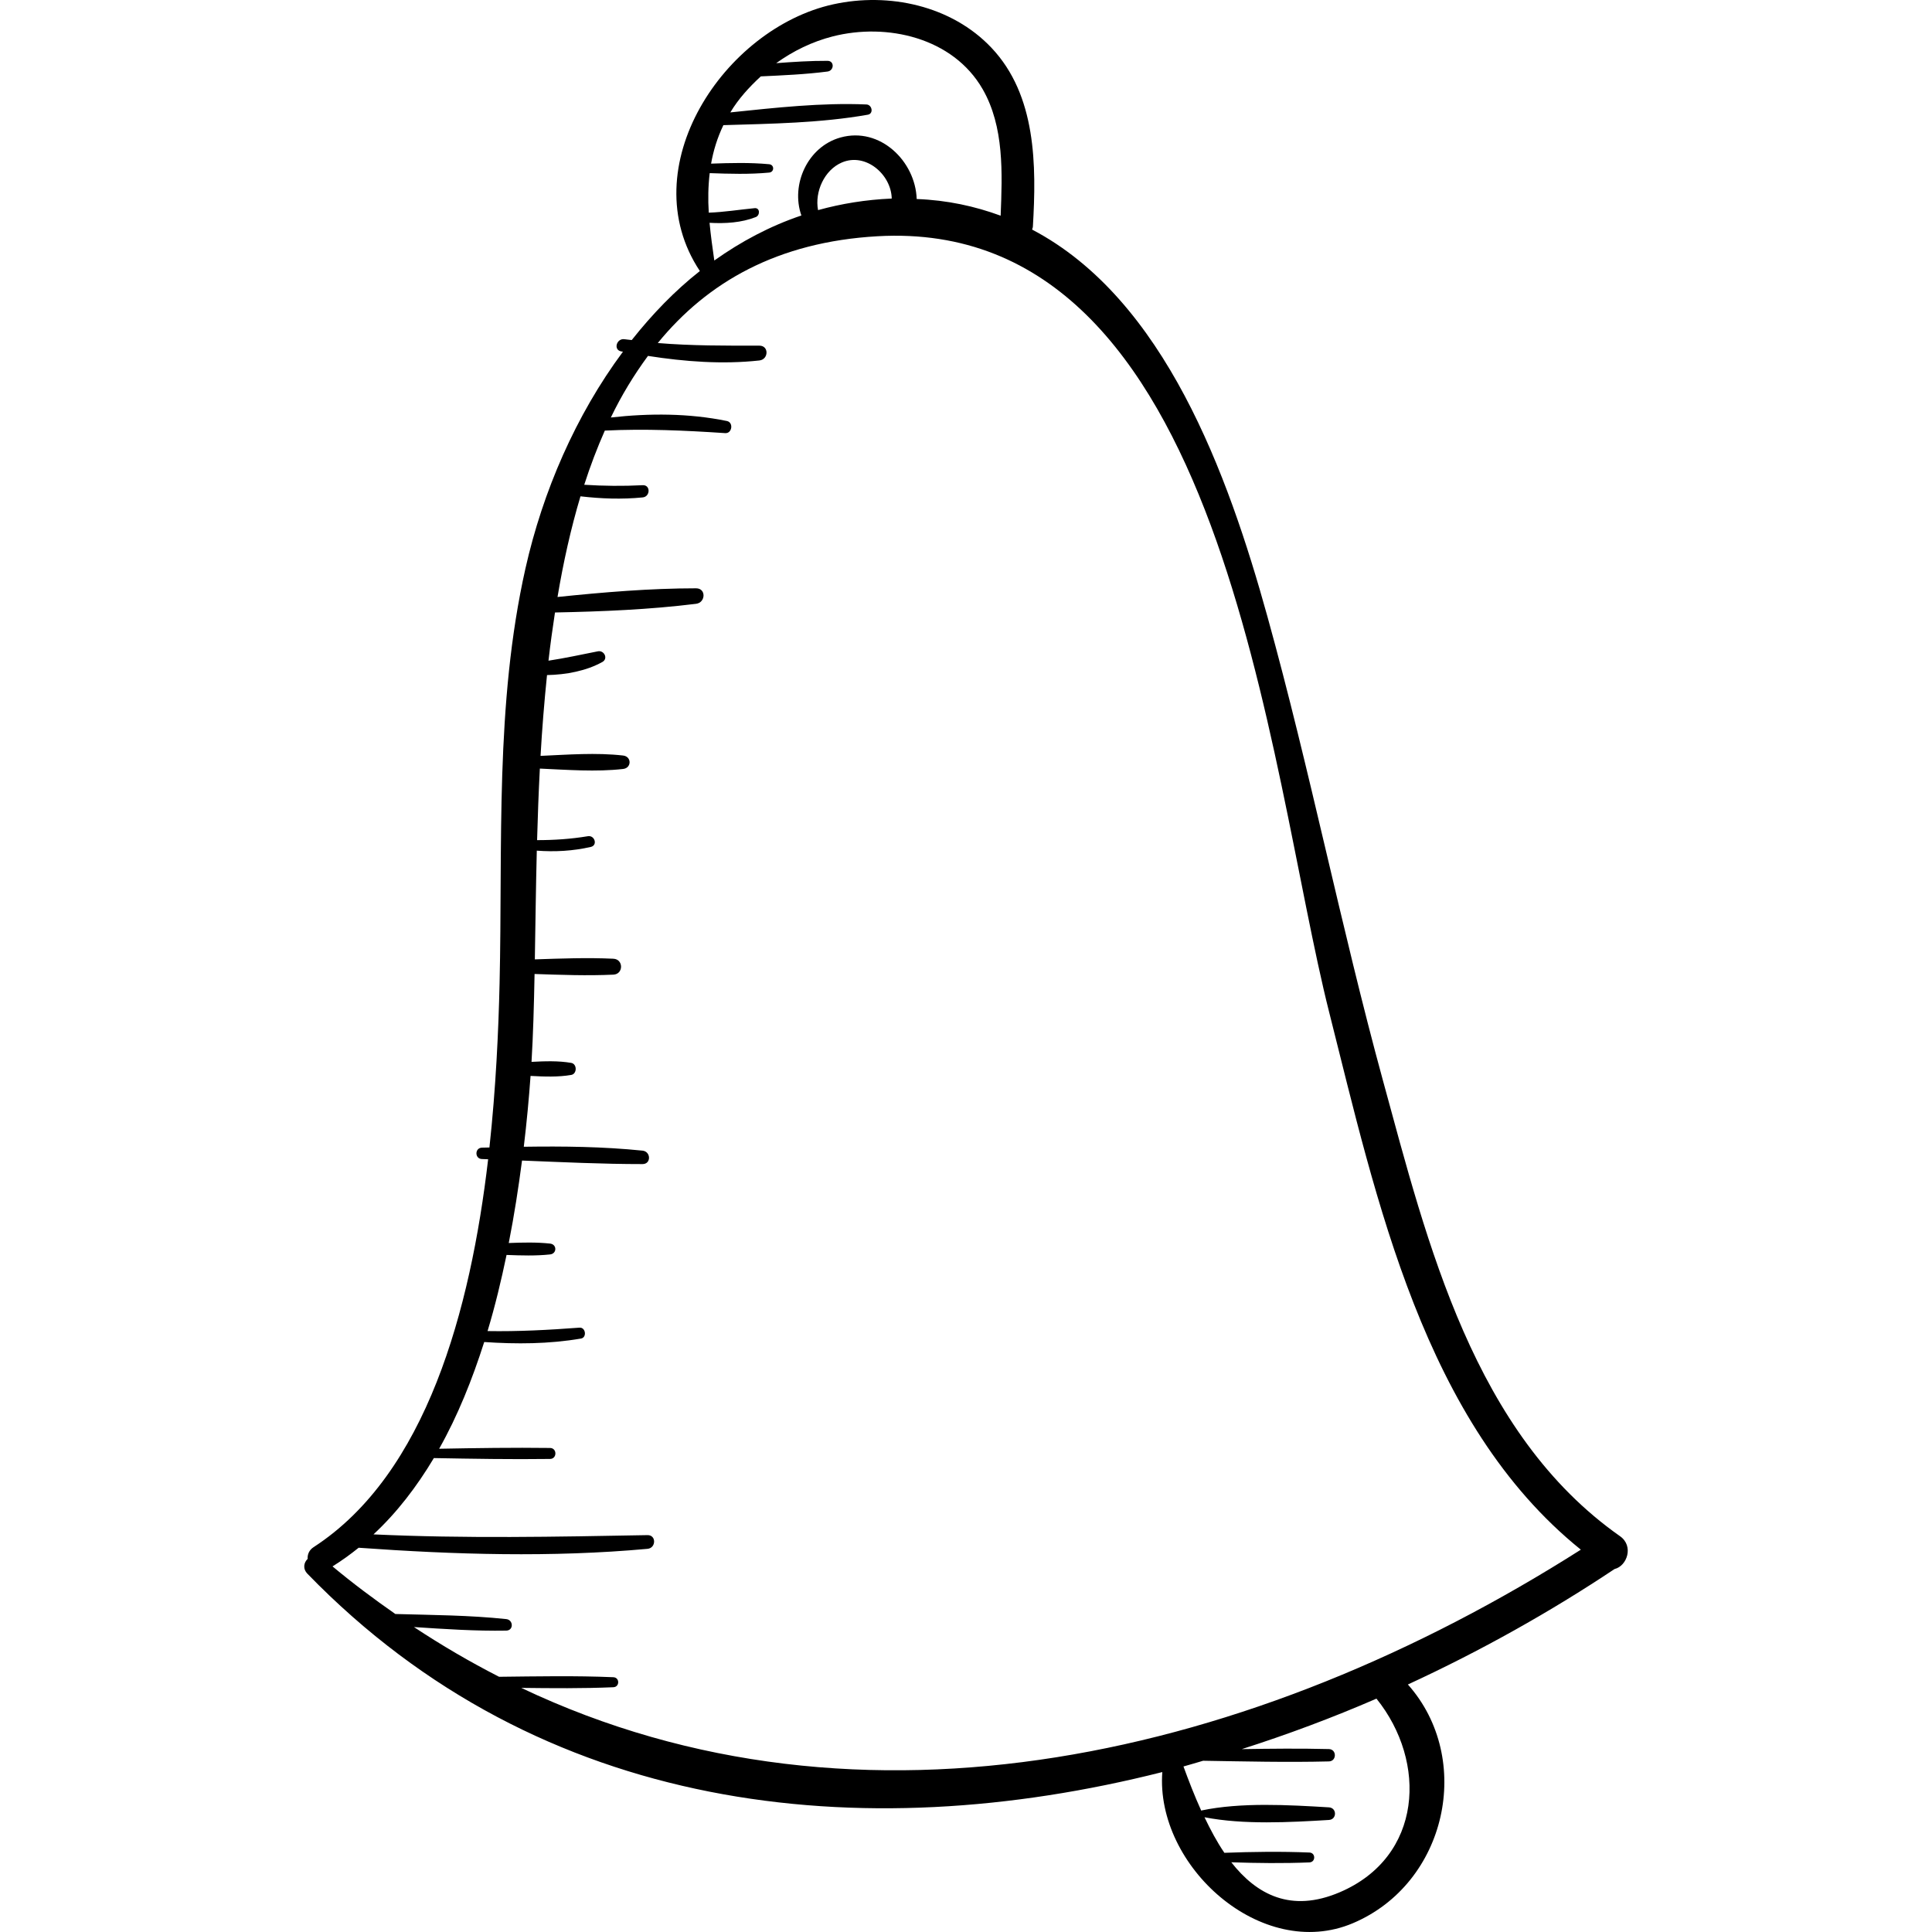
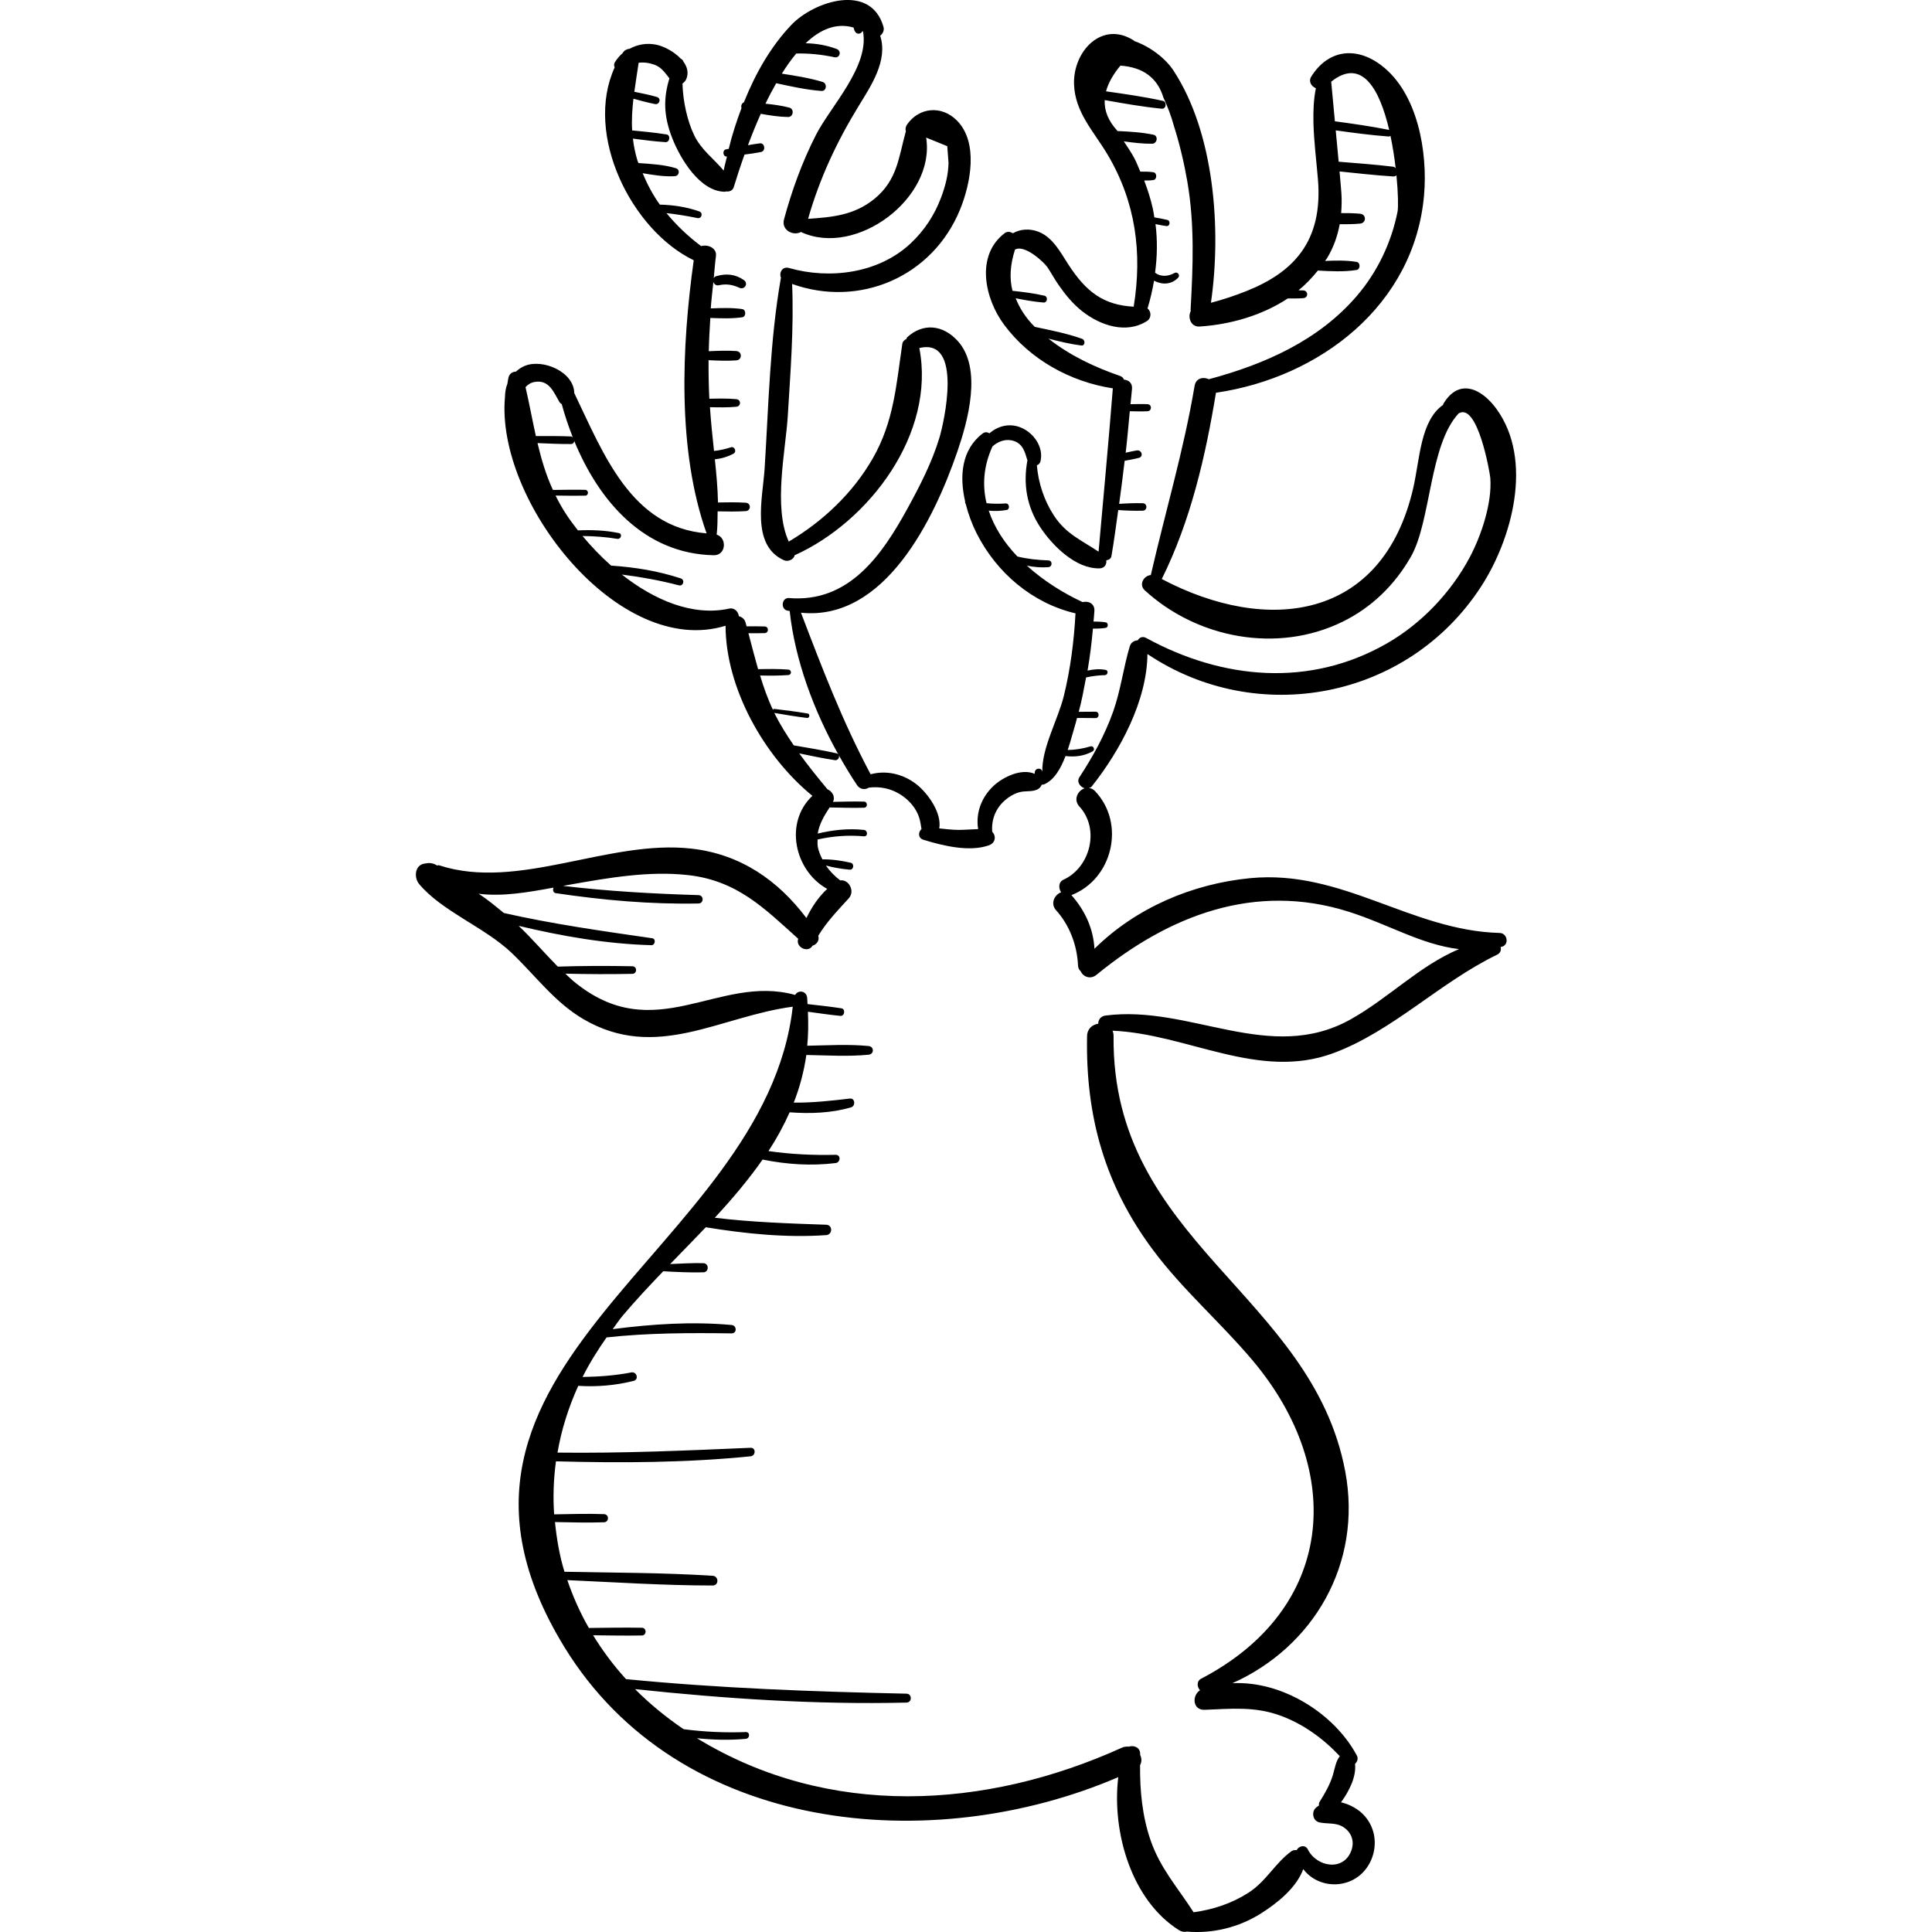
- <svg xmlns="http://www.w3.org/2000/svg" fill="currentColor" version="1.1" id="Capa_1" viewBox="0 0 267.128 267.128" xml:space="preserve">
+ <svg xmlns="http://www.w3.org/2000/svg" fill="currentColor" version="1.1" id="Capa_1" viewBox="0 0 275.152 275.152" xml:space="preserve">
  <g>
-     <path d="M223.994,212.404c-20.235-14.217-26.608-40.413-32.788-63.031c-5.811-21.264-10.083-42.918-15.975-64.161   c-5.442-19.62-14.198-43.854-32.527-53.471c0.034-0.14,0.099-0.256,0.108-0.413c0.5-8.469,0.485-18.15-5.728-24.722   c-5.515-5.834-14.192-7.701-21.887-6.006c-15.043,3.312-27.927,22.571-18.43,36.875c-3.494,2.75-6.61,5.998-9.419,9.543   c-0.335-0.045-0.668-0.065-1.003-0.115c-1.086-0.162-1.582,1.468-0.464,1.682c0.083,0.016,0.168,0.027,0.252,0.042   c-6.534,8.791-11.094,19.359-13.476,29.946c-4.238,18.838-3.141,38.196-3.582,57.356c-0.152,6.588-0.509,14.48-1.404,22.728   c-0.345,0.009-0.691,0.014-1.035,0.023c-1.012,0.027-1.014,1.549,0,1.574c0.285,0.007,0.571,0.024,0.857,0.032   c-2.431,20.783-8.508,43.494-24.13,53.629c-0.646,0.419-0.861,1.031-0.827,1.625c-0.529,0.508-0.707,1.355-0.021,2.062   c32.248,33.229,76.521,37.95,118.191,27.413c-0.965,13.019,13.742,26.232,26.345,20.899c12.997-5.499,16.767-22.711,7.611-33.008   c10.048-4.637,19.664-10.022,28.579-15.966C224.953,216.535,225.937,213.77,223.994,212.404z M98.126,23.938   c2.741,0.097,5.483,0.182,8.217-0.075c0.743-0.07,0.745-1.087,0-1.157c-2.67-0.251-5.348-0.174-8.025-0.081   c0.314-1.77,0.847-3.539,1.7-5.321c6.638-0.199,13.463-0.294,19.975-1.444c0.831-0.147,0.585-1.382-0.192-1.415   c-6.213-0.268-12.59,0.449-18.824,1.097c1.13-1.879,2.607-3.503,4.218-4.981c3.08-0.146,6.166-0.274,9.225-0.671   c0.913-0.118,0.983-1.474,0-1.479c-2.37-0.012-4.735,0.144-7.1,0.322c2.349-1.689,4.989-2.975,7.797-3.694   c7.511-1.923,16.648,0.163,20.745,7.282c2.996,5.205,2.723,11.629,2.493,17.501c-3.547-1.302-7.38-2.147-11.609-2.305   c-0.17-5.214-5.057-10.029-10.537-8.506c-4.552,1.266-6.903,6.52-5.405,10.782c-4.364,1.471-8.366,3.613-12.041,6.226   c-0.255-1.764-0.494-3.496-0.657-5.212c2.178,0.122,4.416-0.012,6.4-0.796c0.595-0.235,0.599-1.303-0.166-1.229   c-2.161,0.208-4.222,0.548-6.342,0.623C97.879,27.57,97.913,25.753,98.126,23.938z M123.295,27.452   c-3.572,0.153-6.965,0.708-10.188,1.6c-0.481-2.545,0.87-5.543,3.286-6.582C119.686,21.054,123.229,24.119,123.295,27.452z    M185.241,261.632c-6.757,2.884-11.504,0.31-14.996-4.143c3.599,0.12,7.208,0.163,10.804,0.016c0.878-0.036,0.879-1.33,0-1.365   c-3.914-0.16-7.845-0.108-11.761,0.039c-1.034-1.517-1.927-3.2-2.747-4.916c5.395,1.051,11.772,0.701,17.199,0.374   c1.121-0.067,1.123-1.677,0-1.744c-5.569-0.335-12.145-0.717-17.619,0.433c-0.018,0.004-0.01,0.029-0.026,0.035   c-0.941-2.069-1.75-4.172-2.462-6.12c0.91-0.246,1.811-0.531,2.717-0.791c5.797,0.092,11.593,0.237,17.39,0.092   c1.098-0.027,1.1-1.679,0-1.707c-4.016-0.1-8.033-0.056-12.049,0.008c6.317-2.016,12.547-4.343,18.626-6.981   C197.361,243.602,196.72,256.733,185.241,261.632z M72.073,233.375c4.246,0.05,8.488,0.092,12.734-0.09   c0.89-0.038,0.892-1.346,0-1.384c-5.268-0.226-10.531-0.117-15.801-0.06c-3.981-2.036-7.909-4.322-11.772-6.877   c4.251,0.278,8.515,0.568,12.761,0.493c1.046-0.019,0.999-1.487,0-1.593c-5.076-0.539-10.224-0.562-15.332-0.704   c-2.933-2.047-5.839-4.204-8.687-6.582c1.264-0.786,2.463-1.653,3.613-2.579c13.25,0.949,26.694,1.361,39.938,0.151   c1.193-0.109,1.24-1.919,0-1.896c-12.67,0.232-25.235,0.485-37.888-0.102c3.245-3.015,5.991-6.604,8.348-10.551   c5.358,0.099,10.712,0.189,16.072,0.119c0.976-0.013,0.977-1.504,0-1.517c-5.116-0.067-10.226,0.014-15.339,0.108   c2.565-4.546,4.574-9.566,6.23-14.757c4.476,0.305,8.935,0.28,13.377-0.478c0.847-0.145,0.658-1.574-0.204-1.508   c-4.244,0.32-8.465,0.546-12.711,0.473c1.046-3.464,1.889-6.994,2.627-10.527c2.018,0.078,4.047,0.143,6.02-0.071   c0.961-0.104,0.963-1.394,0-1.498c-1.873-0.203-3.798-0.153-5.716-0.08c0.758-3.853,1.35-7.677,1.835-11.402   c5.554,0.223,11.108,0.491,16.662,0.489c1.219,0,1.166-1.739,0-1.858c-5.447-0.557-10.938-0.62-16.418-0.538   c0.41-3.407,0.712-6.687,0.935-9.795c1.891,0.102,3.807,0.177,5.623-0.136c0.824-0.142,0.824-1.522,0-1.664   c-1.773-0.306-3.641-0.24-5.489-0.143c0.223-3.687,0.337-7.785,0.421-12.15c3.631,0.122,7.273,0.261,10.896,0.091   c1.414-0.066,1.417-2.133,0-2.2c-3.611-0.17-7.24-0.032-10.859,0.09c0.082-4.757,0.142-9.816,0.271-15.034   c2.502,0.186,4.985,0.053,7.469-0.515c0.978-0.224,0.548-1.64-0.409-1.481c-2.341,0.389-4.671,0.545-7.02,0.542   c0.089-3.252,0.21-6.561,0.382-9.893c3.824,0.17,7.756,0.481,11.512,0.053c1.192-0.136,1.195-1.722,0-1.858   c-3.725-0.425-7.62-0.122-11.415,0.049c0.212-3.719,0.512-7.456,0.894-11.172c2.649-0.053,5.448-0.578,7.657-1.813   c0.831-0.464,0.245-1.645-0.621-1.473c-2.326,0.463-4.547,0.945-6.833,1.296c0.253-2.24,0.561-4.46,0.898-6.666   c6.495-0.13,13.074-0.399,19.509-1.199c1.327-0.165,1.42-2.143,0-2.143c-6.367,0.002-12.81,0.542-19.158,1.201   c0.806-4.8,1.843-9.474,3.175-13.919c2.858,0.332,5.723,0.436,8.605,0.15c1.061-0.105,1.101-1.745,0-1.688   c-2.707,0.141-5.395,0.112-8.085-0.059c0.832-2.594,1.784-5.09,2.845-7.491c5.569-0.274,11.049-0.021,16.651,0.35   c0.953,0.063,1.171-1.483,0.227-1.676c-5.275-1.079-10.698-1.085-16.043-0.485c1.469-3.064,3.199-5.889,5.132-8.515   c5.095,0.793,10.283,1.19,15.404,0.63c1.279-0.14,1.35-2.049,0-2.048c-4.731,0.004-9.376,0.025-14.046-0.363   c6.854-8.404,16.54-13.978,30.382-14.765c48.113-2.736,53.893,73.435,62.456,107.333c6.524,25.828,13.058,56.765,34.787,74.268   C173.428,242.957,119.163,255.748,72.073,233.375z" />
+     <path d="M213.586,132.87c-12.644-0.331-22.392-9.074-35.525-7.805c-8.267,0.799-16.289,4.231-22.189,10.053   c-0.165-2.834-1.302-5.388-3.282-7.637c5.881-2.274,7.757-10.218,3.348-14.829c-0.266-0.279-0.56-0.391-0.852-0.434   c0.131-0.057,0.275-0.058,0.383-0.194c4.028-5.064,7.885-12.173,7.947-18.878c15.6,10.475,37.079,6.483,47.524-9.617   c4.408-6.795,7.457-17.966,2.217-25.247c-2.148-2.985-5.38-4.46-7.575-0.804c-0.041,0.068-0.049,0.131-0.076,0.197   c-3.228,2.273-3.289,7.705-4.229,11.804c-4.343,18.926-20.797,20.905-35.819,12.983c4.111-8.276,6.231-17.465,7.717-26.529   c14.742-2.139,28.286-12.443,29.641-28.179c0.521-6.05-0.873-14.497-6.101-18.456c-3.664-2.775-7.604-2.162-9.961,1.598   c-0.45,0.718,0.015,1.407,0.65,1.67c-0.331,1.662-0.382,3.28-0.345,4.907c-0.004,0.023,0.003,0.042,0.001,0.066   c0.063,2.552,0.394,5.13,0.635,7.96c0.769,9.01-3.632,13.324-10.129,15.935c0,0-0.007,0-0.01,0c-0.03,0.001-0.04,0.025-0.067,0.03   c-1.579,0.63-3.245,1.189-5.03,1.658c1.513-10.476,0.494-24.215-5.356-33.107c-1.124-1.708-3.316-3.392-5.563-4.168   c-0.026-0.02-0.029-0.057-0.057-0.075c-4.527-2.906-8.681,1.519-8.521,6.235c0.136,4.018,2.831,6.728,4.775,10.004   c4.01,6.759,4.967,13.994,3.72,21.668c-4.312-0.237-6.769-2.104-9.311-6.022c-1.113-1.717-2.202-3.848-4.23-4.646   c-1.288-0.506-2.636-0.385-3.658,0.208c-0.364-0.216-0.801-0.297-1.16-0.024c-4.198,3.184-2.869,9.312-0.103,13.041   c3.68,4.963,9.447,8.15,15.502,9.073c-0.002,0.016-0.011,0.027-0.012,0.042c-0.619,7.743-1.339,15.48-2.028,23.217   c-2.347-1.579-4.626-2.5-6.341-5.116c-1.388-2.117-2.238-4.642-2.446-7.18c0.231-0.098,0.433-0.258,0.508-0.559   c0.516-2.065-1.04-4.203-2.967-4.893c-1.567-0.561-3.136-0.121-4.295,0.892c-0.29-0.172-0.625-0.24-0.985,0.035   c-3.028,2.319-3.298,6.112-2.478,9.666c-0.025,0.122,0.009,0.245,0.082,0.354c0.377,1.493,0.92,2.938,1.555,4.192   c2.853,5.637,7.945,9.958,14.081,11.395c-0.219,3.973-0.712,7.897-1.663,11.77c-0.818,3.329-3.19,7.461-3.061,10.867   c-0.027-0.709-1.007-0.679-1.081,0c-0.012,0.109-0.009,0.143-0.016,0.216c-1.886-0.826-4.528,0.458-5.898,1.76   c-1.696,1.612-2.515,3.851-2.147,6.113c-0.935,0.025-1.876,0.114-2.809,0.112c-0.917-0.002-1.822-0.126-2.729-0.211   c0.386-2.224-1.64-4.994-3.156-6.212c-1.883-1.514-4.329-2.12-6.618-1.498c-4.014-7.532-6.894-15.085-9.918-23.008   c11.894,1.218,18.946-13.255,22.273-22.96c1.454-4.242,3.608-11.824,0.048-15.747c-2.113-2.327-4.956-2.586-7.196-0.523   c-0.076,0.07-0.075,0.169-0.12,0.252c-0.285,0.133-0.523,0.341-0.578,0.712c-0.858,5.792-1.185,10.994-4.181,16.242   c-2.833,4.961-7.093,8.991-11.988,11.895c-2.246-4.909-0.435-13.011-0.139-17.898c0.38-6.264,0.88-12.521,0.618-18.795   c9.573,3.422,19.995-0.976,23.925-10.618c1.471-3.609,2.678-9.525-0.471-12.675c-2.184-2.184-5.367-1.86-7.071,0.565   c-0.239,0.34-0.273,0.682-0.185,0.988c-1.032,3.704-1.2,6.927-4.455,9.6c-2.872,2.357-6.009,2.629-9.472,2.865   c1.65-5.765,4.085-10.977,7.227-16.106c1.728-2.821,4.186-6.45,3.046-9.966c0.371-0.295,0.605-0.789,0.472-1.256   c-1.786-6.309-9.882-3.704-13.141-0.275c-2.939,3.093-5.111,6.929-6.739,11c-0.315,0.132-0.448,0.505-0.347,0.834   c-0.716,1.903-1.347,3.837-1.814,5.795c-0.13,0.026-0.261,0.052-0.391,0.078c-0.567,0.112-0.448,1.086,0.135,1.023   c-0.143,0.668-0.352,1.334-0.465,2c-1.36-1.639-3.198-2.95-4.196-5.019c-0.967-2.004-1.611-4.817-1.672-7.379   c0.235-0.16,0.437-0.384,0.54-0.628c0.373-0.888,0.137-1.74-0.401-2.481c-0.069-0.192-0.197-0.349-0.379-0.426   c-0.94-1.002-2.37-1.745-3.407-1.976c-1.387-0.309-2.737-0.065-3.896,0.564c-0.342,0.032-0.682,0.166-0.949,0.555   c-0.016,0.023-0.026,0.048-0.041,0.071c-0.42,0.368-0.797,0.801-1.104,1.311c-0.152,0.251-0.118,0.494-0.021,0.712   c-4.381,9.584,2.395,23.193,11.261,27.469c-1.72,12.276-2.372,27.06,1.829,38.893C89.877,75.107,85.924,64.58,81.786,55.977   c-0.048-3.03-4.5-4.937-7.07-3.86c-0.48,0.201-0.882,0.487-1.242,0.809c-0.444,0.009-0.89,0.267-1.034,0.762   c-0.09,0.31-0.11,0.651-0.179,0.97c-0.234,0.587-0.333,1.214-0.342,1.85c-1.382,14.841,16.211,37.297,31.415,32.608   c0.018,8.871,5.457,18.595,12.365,24.226c-4.087,3.854-2.51,10.704,2.109,13.253c-1.24,1.145-2.208,2.601-2.958,4.15   c-4.058-5.373-9.365-9.092-16.368-9.886c-11.812-1.34-24.662,6.06-35.945,2.376c-0.118-0.038-0.204,0.024-0.311,0.026   c-0.398-0.284-0.935-0.396-1.402-0.325c-0.123,0.019-0.246,0.037-0.369,0.056c-1.419,0.216-1.504,2.024-0.767,2.905   c3.257,3.901,9.33,6.148,13.175,9.809c3.38,3.219,6.126,7.04,10.221,9.436c10.382,6.075,19.425-0.403,29.818-1.77   c-3.931,35.049-57.175,50.844-32.561,91.138c16.336,26.743,52.426,29.986,78.919,18.587c-0.943,7.92,1.94,17.599,8.67,21.804   c0.365,0.228,0.751,0.269,1.111,0.192c3.686,0.316,7.394-0.6,10.53-2.576c2.311-1.457,5.05-3.635,6.038-6.32   c2.438,3.22,7.843,2.897,9.669-1.298c0.977-2.244,0.553-4.852-1.215-6.577c-0.776-0.757-1.91-1.376-3.08-1.641   c1.179-1.598,2.208-3.688,1.997-5.476c0.316-0.279,0.495-0.745,0.265-1.177c-3.183-5.977-10.633-10.672-17.73-10.309   c11.517-5.141,18.539-16.989,16.074-30.146c-4.732-25.254-33.292-32.75-32.996-62.004c0.003-0.297-0.054-0.555-0.15-0.779   c10.656,0.45,20.828,7.136,31.462,3.193c8.401-3.116,15.172-10.079,23.294-14.01c0.533-0.258,0.613-0.693,0.514-1.106   c0.048-0.011,0.092-0.009,0.141-0.021C214.981,134.58,214.698,132.899,213.586,132.87z M198.767,23.936   c-0.101-0.082-0.197-0.173-0.351-0.192c-2.578-0.319-5.177-0.494-7.766-0.713c-0.133-1.486-0.276-2.976-0.417-4.464   c2.499,0.351,4.997,0.683,7.521,0.873c0.114,0.008,0.2-0.039,0.274-0.099C198.354,20.892,198.599,22.473,198.767,23.936z    M197.845,18.504c-2.566-0.517-5.145-0.88-7.732-1.229c-0.179-1.881-0.357-3.761-0.527-5.643   C194.029,8.085,196.534,12.885,197.845,18.504z M74.844,55.136c0.325-0.37,0.753-0.642,1.291-0.738   c2.068-0.368,2.723,1.467,3.547,2.869c0.082,0.139,0.206,0.209,0.322,0.292c0.426,1.582,0.958,3.166,1.573,4.723   c-0.077-0.053-0.146-0.117-0.262-0.123c-1.664-0.076-3.332-0.053-4.998-0.053C75.817,59.849,75.399,57.545,74.844,55.136z    M113.046,106.151c-0.997-1.455-1.94-2.951-2.749-4.562c-0.009-0.019-0.014-0.037-0.024-0.055c1.558,0.264,3.105,0.527,4.674,0.716   c0.358,0.043,0.444-0.572,0.086-0.634c-1.594-0.272-3.189-0.463-4.795-0.659c-0.088-0.011-0.106,0.08-0.154,0.137   c-0.773-1.619-1.334-3.248-1.835-4.89c1.345,0.028,2.69,0.038,4.023-0.065c0.499-0.039,0.5-0.739,0-0.777   c-1.427-0.11-2.867-0.092-4.307-0.059c-0.482-1.677-0.917-3.395-1.376-5.119c0.772-0.001,1.544,0.013,2.318-0.017   c0.61-0.023,0.611-0.924,0-0.948c-0.862-0.033-1.722-0.02-2.582-0.018c-0.052-0.189-0.096-0.366-0.149-0.556   c-0.147-0.52-0.525-0.765-0.944-0.893c-0.077-0.617-0.63-1.238-1.354-1.08c-5.282,1.155-10.758-1.261-15.315-4.845   c2.733,0.344,5.439,0.833,8.122,1.535c0.641,0.167,0.895-0.783,0.272-0.988c-3.227-1.061-6.549-1.595-9.921-1.821   c-1.507-1.33-2.867-2.768-4.073-4.215c1.652,0.02,3.297,0.129,4.946,0.404c0.532,0.089,0.771-0.71,0.227-0.823   c-1.941-0.403-3.875-0.468-5.827-0.383c-0.6-0.762-1.166-1.522-1.655-2.265c-0.594-0.901-1.086-1.797-1.534-2.693   c1.404,0.016,2.808,0.042,4.211,0.015c0.537-0.011,0.537-0.824,0-0.834c-1.529-0.03-3.059-0.001-4.588,0.016   c-1.015-2.208-1.656-4.418-2.19-6.67c1.586,0.063,3.173,0.146,4.76,0.135c0.293-0.002,0.434-0.197,0.48-0.414   c3.52,8.556,9.96,16.046,19.848,16.249c1.79,0.037,1.919-2.483,0.427-2.938c0.128-1.097,0.122-2.205,0.135-3.311   c1.338,0.031,2.677,0.05,4.009-0.034c0.768-0.048,0.769-1.147,0-1.195c-1.315-0.083-2.637-0.065-3.957-0.035   c-0.041-2.043-0.232-4.096-0.447-6.147c0.905-0.094,1.784-0.341,2.663-0.811c0.488-0.261,0.155-1.076-0.38-0.901   c-0.814,0.266-1.603,0.437-2.402,0.521c-0.228-2.086-0.44-4.165-0.578-6.234c1.256,0.031,2.517,0.054,3.756-0.061   c0.694-0.065,0.696-1.016,0-1.081c-1.268-0.118-2.559-0.091-3.844-0.059c-0.09-1.835-0.12-3.665-0.111-5.492   c1.321,0.061,2.649,0.122,3.955,0.026c0.853-0.063,0.854-1.265,0-1.327c-1.296-0.095-2.613-0.036-3.923,0.024   c0.027-1.581,0.127-3.158,0.218-4.736c1.517,0.051,3.038,0.117,4.54-0.097c0.579-0.082,0.58-1.088,0-1.17   c-1.48-0.21-2.981-0.15-4.477-0.099c0.087-1.251,0.249-2.501,0.372-3.751c0.102,0.299,0.382,0.545,0.785,0.456   c1.068-0.233,1.935-0.085,2.922,0.363c0.741,0.337,1.321-0.626,0.641-1.097c-1.229-0.85-2.503-0.969-3.922-0.564   c-0.188,0.053-0.297,0.168-0.373,0.296c0.108-1.05,0.172-2.102,0.313-3.152c0.154-1.152-1.154-1.699-2.107-1.42   c-1.86-1.381-3.506-2.961-4.942-4.7c1.474,0.17,2.939,0.403,4.403,0.707c0.623,0.129,0.861-0.741,0.262-0.951   c-1.837-0.644-3.698-0.915-5.604-0.963c-0.991-1.371-1.784-2.882-2.453-4.474c1.523,0.26,3.084,0.513,4.581,0.425   c0.644-0.038,0.794-0.939,0.154-1.136c-1.691-0.519-3.542-0.604-5.329-0.736c-0.037-0.112-0.097-0.208-0.132-0.321   c-0.337-1.093-0.536-2.137-0.661-3.158c1.542,0.204,3.084,0.397,4.637,0.503c0.62,0.041,0.775-1,0.149-1.099   c-1.623-0.257-3.256-0.419-4.89-0.572c-0.09-1.526,0.007-3.01,0.182-4.514c1.018,0.288,2.041,0.554,3.073,0.759   c0.653,0.131,0.926-0.81,0.277-1.005c-1.052-0.318-2.142-0.511-3.223-0.742c0.182-1.338,0.402-2.697,0.614-4.135   c0.752-0.089,1.544,0.018,2.254,0.281c1.062,0.395,1.519,1.2,2.129,1.938c-0.851,2.805-0.869,5.323,0.436,8.602   c1.154,2.9,3.907,7.5,7.438,7.551c0.071,0.001,0.12-0.038,0.185-0.049c0.438,0.076,0.948-0.103,1.098-0.593   c0.362-1.176,0.879-2.805,1.538-4.655c0.793-0.097,1.583-0.209,2.365-0.368c0.68-0.139,0.54-1.307-0.166-1.23   c-0.573,0.063-1.139,0.167-1.707,0.265c0.533-1.428,1.145-2.949,1.824-4.47c1.29,0.228,2.586,0.432,3.879,0.456   c0.768,0.015,0.929-1.147,0.181-1.341c-1.101-0.286-2.244-0.438-3.392-0.557c0.477-0.998,0.994-1.968,1.529-2.916   c2.131,0.463,4.271,0.937,6.437,1.102c0.756,0.057,0.859-1.079,0.174-1.285c-1.885-0.566-3.85-0.877-5.809-1.178   c0.647-1.039,1.333-2.001,2.05-2.868c1.835-0.043,3.628,0.143,5.45,0.53c0.774,0.165,1.045-0.893,0.322-1.17   c-1.452-0.557-2.928-0.786-4.431-0.823c2.045-1.951,4.333-2.958,6.824-2.236c0.042,0.184,0.092,0.373,0.231,0.6   c0.272,0.443,0.867,0.305,1.035-0.087c0.026,0.014,0.053,0.032,0.079,0.046c0.94,4.983-4.634,10.673-6.714,14.76   c-1.954,3.839-3.407,7.842-4.534,11.996c-0.421,1.553,1.332,2.405,2.41,1.801c7.851,3.669,19.195-4.821,17.831-13.444   c1.003,0.408,2.005,0.815,3.008,1.223c0.06,0.789,0.119,1.577,0.179,2.366c-0.037,1.749-0.458,3.341-1.061,4.95   c-0.937,2.502-2.399,4.726-4.365,6.558c-4.558,4.248-11.463,5.129-17.29,3.477c-0.977-0.277-1.454,0.69-1.141,1.4   c-0.003,0.014-0.018,0.016-0.02,0.031c-1.568,8.923-1.74,18.08-2.313,27.109c-0.267,4.209-2.016,10.939,2.754,13.08   c0.595,0.267,1.416-0.122,1.519-0.71c10.643-4.789,20.122-17.369,17.759-29.51c6.302-1.539,3.479,10.717,2.876,12.721   c-1.068,3.548-2.776,6.872-4.551,10.11c-3.628,6.618-8.316,13.481-16.893,12.773c-1.027-0.084-1.231,1.551-0.242,1.788   c0.118,0.028,0.228,0.029,0.345,0.054c0.758,6.99,3.421,14.17,6.948,20.461c-0.059-0.08-0.129-0.156-0.262-0.186   C117.136,106.833,115.085,106.508,113.046,106.151z M192.386,145.159c-11.528,6.471-22.905-2.122-34.979-0.52   c-0.669,0.089-1.005,0.64-0.997,1.158c-0.822,0.124-1.571,0.695-1.592,1.769c-0.225,11.462,2.551,21.308,9.446,30.53   c4.215,5.637,9.594,10.266,14.115,15.633c13.374,15.876,11.648,35.454-7.3,45.339c-0.697,0.364-0.606,1.17-0.178,1.656   c-1.174,0.752-1.053,2.849,0.651,2.785c3.812-0.142,7.121-0.515,10.808,0.829c3.224,1.175,6.11,3.266,8.453,5.775   c-0.601,0.791-0.681,1.671-0.983,2.67c-0.418,1.387-1.143,2.634-1.908,3.853c-0.107,0.171-0.072,0.337-0.084,0.507   c-0.161,0.11-0.328,0.208-0.473,0.353c-0.622,0.626-0.375,1.844,0.54,2.044c1.166,0.256,2.362-0.013,3.416,0.672   c1.14,0.74,1.606,1.978,1.154,3.283c-1.067,3.083-4.952,2.427-6.217-0.105c-0.369-0.737-1.293-0.495-1.595,0.103   c-0.271-0.027-0.54,0.009-0.762,0.171c-2.301,1.678-3.577,4.272-6.066,5.875c-2.412,1.553-5.049,2.417-7.847,2.802   c-2.208-3.449-4.75-6.247-6.126-10.254c-1.197-3.487-1.524-7.061-1.495-10.699c0.256-0.456,0.238-0.984,0.011-1.463   c0.001-0.035-0.001-0.069,0.001-0.104c0.034-0.956-0.896-1.309-1.625-1.064c-0.312-0.029-0.637-0.007-0.978,0.147   c-19.426,8.805-41.786,10.1-60.52-1.35c2.307,0.239,4.624,0.304,6.961,0.089c0.609-0.056,0.631-0.991,0-0.967   c-2.974,0.114-5.914-0.027-8.851-0.406c-2.56-1.731-4.871-3.646-6.926-5.708c12.841,1.364,25.744,2.225,38.661,1.919   c0.817-0.02,0.819-1.253,0-1.271c-13.359-0.289-26.647-0.768-39.945-2.072c-1.795-1.968-3.345-4.064-4.688-6.244   c2.315,0.028,4.63,0.069,6.944,0.028c0.708-0.012,0.709-1.087,0-1.1c-2.514-0.044-5.031,0.001-7.546,0.031   c-1.261-2.192-2.268-4.477-3.066-6.815c6.892,0.309,13.809,0.766,20.703,0.767c0.898,0,0.882-1.327,0-1.384   c-7.015-0.451-14.084-0.43-21.115-0.575c-0.704-2.311-1.108-4.684-1.349-7.076c2.329,0.041,4.664,0.112,6.989,0.028   c0.744-0.027,0.745-1.13,0-1.156c-2.365-0.086-4.74-0.012-7.108,0.03c-0.176-2.502-0.083-5.028,0.259-7.552   c9.245,0.247,18.504,0.213,27.712-0.715c0.761-0.077,0.793-1.247,0-1.214c-9.172,0.395-18.314,0.8-27.492,0.686   c0.545-3.202,1.542-6.388,2.956-9.508c2.651,0.168,5.279-0.055,7.884-0.704c0.789-0.196,0.45-1.358-0.333-1.206   c-2.31,0.447-4.611,0.609-6.932,0.647c0.95-1.916,2.122-3.788,3.411-5.633c5.937-0.651,11.846-0.653,17.813-0.576   c0.78,0.01,0.753-1.126,0-1.194c-5.661-0.516-11.315-0.136-16.938,0.591c0.481-0.641,0.898-1.297,1.429-1.925   c1.84-2.179,3.794-4.264,5.768-6.318c1.9,0.105,3.805,0.199,5.703,0.154c0.842-0.02,0.843-1.288,0-1.308   c-1.569-0.038-3.142,0.063-4.715,0.126c1.703-1.756,3.407-3.491,5.07-5.237c5.662,0.917,11.411,1.515,17.143,1.117   c0.943-0.066,0.96-1.446,0-1.479c-5.323-0.183-10.587-0.355-15.862-0.996c2.49-2.672,4.796-5.408,6.809-8.284   c3.442,0.689,6.899,0.927,10.398,0.498c0.728-0.089,0.777-1.195,0-1.176c-3.211,0.078-6.387-0.078-9.56-0.53   c1.157-1.765,2.162-3.604,3.016-5.522c2.936,0.213,5.925,0.12,8.754-0.711c0.657-0.193,0.568-1.334-0.169-1.248   c-2.697,0.317-5.319,0.608-7.998,0.577c0.836-2.136,1.446-4.389,1.793-6.783c2.941,0.046,5.961,0.252,8.877-0.041   c0.791-0.079,0.793-1.153,0-1.232c-2.875-0.289-5.851-0.094-8.753-0.044c0.156-1.548,0.172-3.172,0.098-4.844   c1.54,0.212,3.079,0.438,4.626,0.593c0.61,0.061,0.76-0.987,0.146-1.08c-1.604-0.245-3.218-0.417-4.83-0.602   c-0.024-0.305-0.013-0.591-0.048-0.901c-0.114-1.027-1.297-1.144-1.712-0.4c-10.98-3.059-20,7.664-31.594-1.981   c-0.396-0.329-0.756-0.699-1.132-1.051c3.182,0.08,6.368,0.091,9.547,0.027c0.695-0.014,0.696-1.067,0-1.081   c-3.538-0.072-7.087-0.062-10.626,0.051c-1.879-1.906-3.632-3.96-5.571-5.805c6.205,1.482,12.501,2.576,18.889,2.753   c0.552,0.015,0.704-0.905,0.134-0.987c-7.097-1.027-14.147-2.015-21.133-3.598c-0.891-0.726-1.773-1.465-2.706-2.136   c-0.284-0.219-0.597-0.396-0.89-0.602c3.44,0.416,6.871-0.177,10.671-0.875c-0.132,0.311-0.068,0.732,0.321,0.789   c6.756,1.004,13.498,1.605,20.334,1.473c0.769-0.015,0.769-1.172,0-1.194c-6.452-0.191-12.891-0.555-19.301-1.314   c0.32-0.059,0.62-0.114,0.947-0.172c5.47-0.972,11.265-1.988,16.838-1.368c7.003,0.78,10.85,4.696,15.708,9.071   c-0.004,0.015-0.011,0.029-0.016,0.044c-0.351,1.196,1.439,2.025,2.052,0.945c0.596-0.183,1.033-0.757,0.82-1.412   c1.2-1.991,2.727-3.56,4.34-5.331c0.943-1.036,0.012-2.739-1.215-2.561c-0.774-0.586-1.481-1.309-2.039-2.117   c1.113,0.301,2.262,0.495,3.401,0.592c0.565,0.048,0.682-0.861,0.134-0.987c-1.285-0.295-2.685-0.507-4.029-0.482   c-0.288-0.559-0.529-1.135-0.647-1.738c-0.076-0.389-0.041-0.733-0.04-1.091c2.184-0.492,4.355-0.649,6.601-0.454   c0.587,0.051,0.574-0.849,0-0.91c-2.239-0.238-4.417,0.002-6.582,0.517c0.214-1.346,0.904-2.52,1.69-3.719   c1.631,0.034,3.263,0.084,4.893,0.041c0.561-0.015,0.562-0.857,0-0.872c-1.469-0.039-2.941,0.008-4.412,0.037   c0.367-0.72-0.104-1.5-0.785-1.791c-1.396-1.685-2.756-3.364-4.02-5.111c1.683,0.349,3.368,0.701,5.064,0.962   c0.437,0.067,0.688-0.361,0.59-0.675c0.82,1.457,1.672,2.881,2.574,4.226c0.443,0.661,1.174,0.682,1.684,0.365   c2.067-0.263,4.061,0.376,5.598,1.835c0.702,0.667,1.278,1.511,1.574,2.439c0.178,0.557,0.239,1.096,0.329,1.631   c-0.485,0.419-0.525,1.276,0.29,1.525c2.743,0.835,6.524,1.777,9.317,0.778c0.971-0.347,1.034-1.362,0.466-1.922   c-0.14-1.719,0.48-3.317,1.791-4.469c0.597-0.524,1.324-0.965,2.094-1.17c0.837-0.224,1.652-0.026,2.462-0.349   c0.329-0.131,0.588-0.41,0.707-0.725c0.108,0.006,0.218,0.005,0.322-0.038c1.444-0.604,2.381-2.247,3.066-4.038   c1.329,0.163,2.619,0.015,3.861-0.666c0.385-0.211,0.124-0.836-0.299-0.711c-1.118,0.331-2.161,0.499-3.252,0.517   c0.455-1.357,0.792-2.72,1.103-3.723c0.086-0.278,0.146-0.562,0.228-0.84c0.876,0.006,1.752,0.012,2.628,0.018   c0.586,0.005,0.587-0.914,0-0.91c-0.797,0.006-1.594,0.011-2.391,0.017c0.446-1.615,0.733-3.257,1.046-4.894   c0.873-0.196,1.747-0.304,2.689-0.33c0.409-0.011,0.538-0.665,0.101-0.745c-0.894-0.164-1.746-0.095-2.582,0.102   c0.346-1.981,0.589-3.978,0.769-5.986c0.61,0.013,1.218-0.006,1.823-0.103c0.389-0.062,0.389-0.724,0-0.786   c-0.578-0.093-1.159-0.117-1.741-0.108c0.037-0.521,0.105-1.036,0.127-1.558c0.044-1.031-0.896-1.425-1.67-1.213   c-2.766-1.276-5.572-3.048-7.948-5.189c0.997,0.193,2.011,0.291,3.049,0.211c0.615-0.047,0.629-0.946,0-0.967   c-1.526-0.052-2.971-0.204-4.396-0.554c-1.855-1.941-3.294-4.145-4.085-6.528c0.831,0.077,1.673,0.06,2.545-0.096   c0.523-0.094,0.406-0.967-0.126-0.931c-0.941,0.063-1.841,0.057-2.731-0.037c-0.605-2.53-0.453-5.246,0.845-8.084   c0.825-0.738,1.934-1.147,3.046-0.778c1.301,0.432,1.586,1.62,1.931,2.762c-0.625,3.352-0.107,6.594,1.827,9.52   c1.747,2.643,5.059,5.957,8.462,5.862c0.715-0.02,1.019-0.592,0.945-1.148c0.344-0.047,0.664-0.207,0.735-0.613   c0.382-2.18,0.651-4.362,0.966-6.543c1.163,0.083,2.334,0.123,3.497,0.09c0.683-0.019,0.684-1.042,0-1.062   c-1.12-0.032-2.247,0.012-3.366,0.087c0.287-2.039,0.535-4.084,0.782-6.128c0.68-0.13,1.363-0.246,2.032-0.421   c0.701-0.183,0.39-1.166-0.292-1.061c-0.536,0.083-1.063,0.215-1.593,0.33c0.229-1.962,0.4-3.936,0.584-5.907   c0.842,0.012,1.683,0.042,2.526,0c0.646-0.033,0.647-0.973,0-1.005c-0.809-0.041-1.618-0.011-2.426,0   c0.066-0.737,0.161-1.467,0.218-2.205c0.063-0.823-0.507-1.241-1.14-1.291c-0.107-0.23-0.276-0.428-0.541-0.519   c-3.66-1.264-7.179-2.926-10.22-5.325c1.547,0.406,3.102,0.777,4.669,0.981c0.572,0.074,0.606-0.778,0.128-0.95   c-2.164-0.776-4.481-1.22-6.751-1.706c-1.326-1.325-2.154-2.673-2.711-4.069c1.313,0.262,2.634,0.497,3.967,0.606   c0.555,0.045,0.668-0.844,0.131-0.969c-1.492-0.347-3.03-0.539-4.555-0.7c-0.457-1.79-0.331-3.706,0.355-5.865   c1.346-0.798,4.146,1.789,4.626,2.514c0.552,0.834,1.024,1.716,1.599,2.538c0.957,1.369,2.014,2.67,3.331,3.71   c2.59,2.045,6.281,3.296,9.24,1.408c0.667-0.426,0.628-1.376,0.079-1.789c0.404-1.315,0.701-2.635,0.932-3.959   c1.101,0.597,2.459,0.597,3.433-0.427c0.334-0.351-0.088-0.907-0.517-0.67c-0.931,0.514-1.979,0.574-2.772-0.038   c0.306-2.288,0.357-4.592,0.061-6.924c0.523,0.092,1.039,0.222,1.568,0.281c0.503,0.055,0.599-0.759,0.118-0.875   c-0.613-0.149-1.231-0.26-1.851-0.361c-0.069-0.411-0.12-0.82-0.212-1.233c-0.304-1.363-0.732-2.702-1.232-4.016   c0.433-0.005,0.865-0.005,1.299-0.067c0.552-0.077,0.553-1.037,0-1.115c-0.622-0.088-1.239-0.1-1.857-0.086   c-0.272-0.626-0.511-1.268-0.823-1.871c-0.449-0.851-1.002-1.637-1.523-2.443c1.351,0.196,2.706,0.354,4.038,0.34   c0.716-0.007,0.916-1.129,0.174-1.285c-1.661-0.349-3.397-0.443-5.126-0.522c-0.025-0.034-0.042-0.073-0.067-0.107   c-1.232-1.353-1.809-2.787-1.743-4.301c2.704,0.477,5.394,0.961,8.131,1.228c0.638,0.063,0.772-0.979,0.151-1.117   c-2.676-0.598-5.378-0.97-8.09-1.359c0.315-1.174,0.996-2.394,2.048-3.66c3.211,0.227,5.263,1.724,6.119,4.534   c0.622,1.324,1.127,2.693,1.515,4.105c0.807,2.545,1.433,5.199,1.889,7.828c1.065,6.138,0.812,12.144,0.472,18.316   c-0.003,0.062,0.022,0.111,0.027,0.169c-0.474,0.879,0.006,2.283,1.23,2.206c4.374-0.278,8.889-1.559,12.584-3.998   c0.745-0.007,1.492,0.02,2.232-0.045c0.706-0.062,0.708-1.037,0-1.099c-0.234-0.021-0.471-0.001-0.705-0.015   c1.022-0.826,1.925-1.786,2.759-2.816c1.845,0.106,3.722,0.206,5.508-0.082c0.57-0.092,0.571-1.06,0-1.152   c-1.458-0.235-2.977-0.207-4.49-0.133c0.087-0.135,0.202-0.245,0.285-0.383c0.933-1.546,1.498-3.167,1.806-4.847   c0.975,0.011,1.949,0.001,2.913-0.09c0.901-0.085,0.903-1.317,0-1.403c-0.896-0.084-1.802-0.1-2.708-0.093   c0.077-0.948,0.102-1.908,0.033-2.893c-0.071-1.01-0.177-2.026-0.262-3.038c2.546,0.258,5.093,0.556,7.646,0.713   c0.207,0.013,0.351-0.061,0.46-0.162c0.246,2.543,0.273,4.58,0.159,5.162c-0.862,4.377-2.868,8.585-5.77,11.979   c-5.454,6.38-13.149,9.77-21.096,11.897c-0.823-0.37-1.855-0.164-2.045,0.967c-1.537,9.128-4.164,17.927-6.231,26.924   c-0.991,0.088-1.764,1.345-0.859,2.176c7.465,6.852,18.868,9.016,28.136,4.491c4.178-2.04,7.458-5.254,9.756-9.266   c2.891-5.046,2.605-15.917,6.808-20.421c2.705-1.613,4.45,8.453,4.507,9.192c0.275,3.56-1.276,8.184-2.919,11.284   c-2.657,5.011-6.882,9.457-11.799,12.278c-10.99,6.304-23.409,5.174-34.287-0.772c-0.532-0.29-0.994-0.054-1.205,0.335   c-0.485,0.033-0.958,0.263-1.136,0.857c-0.917,3.069-1.284,6.243-2.364,9.289c-1.182,3.33-2.873,6.395-4.803,9.343   c-0.437,0.668,0.099,1.384,0.736,1.587c-0.967,0.318-1.651,1.607-0.738,2.597c2.932,3.178,1.567,8.656-2.262,10.414   c-0.743,0.341-0.734,1.214-0.345,1.797c-0.924,0.332-1.587,1.594-0.712,2.563c1.915,2.123,2.991,4.987,3.117,7.839   c0.018,0.393,0.172,0.669,0.388,0.85c0.33,0.772,1.367,1.219,2.248,0.498c10.323-8.446,22.528-13.202,35.874-8.995   c5.665,1.786,10.362,4.7,15.748,5.337C202.182,137.528,197.775,142.134,192.386,145.159z" />
  </g>
  <g />
  <g />
  <g />
  <g />
  <g />
  <g />
  <g />
  <g />
  <g />
  <g />
  <g />
  <g />
  <g />
  <g />
  <g />
</svg>
